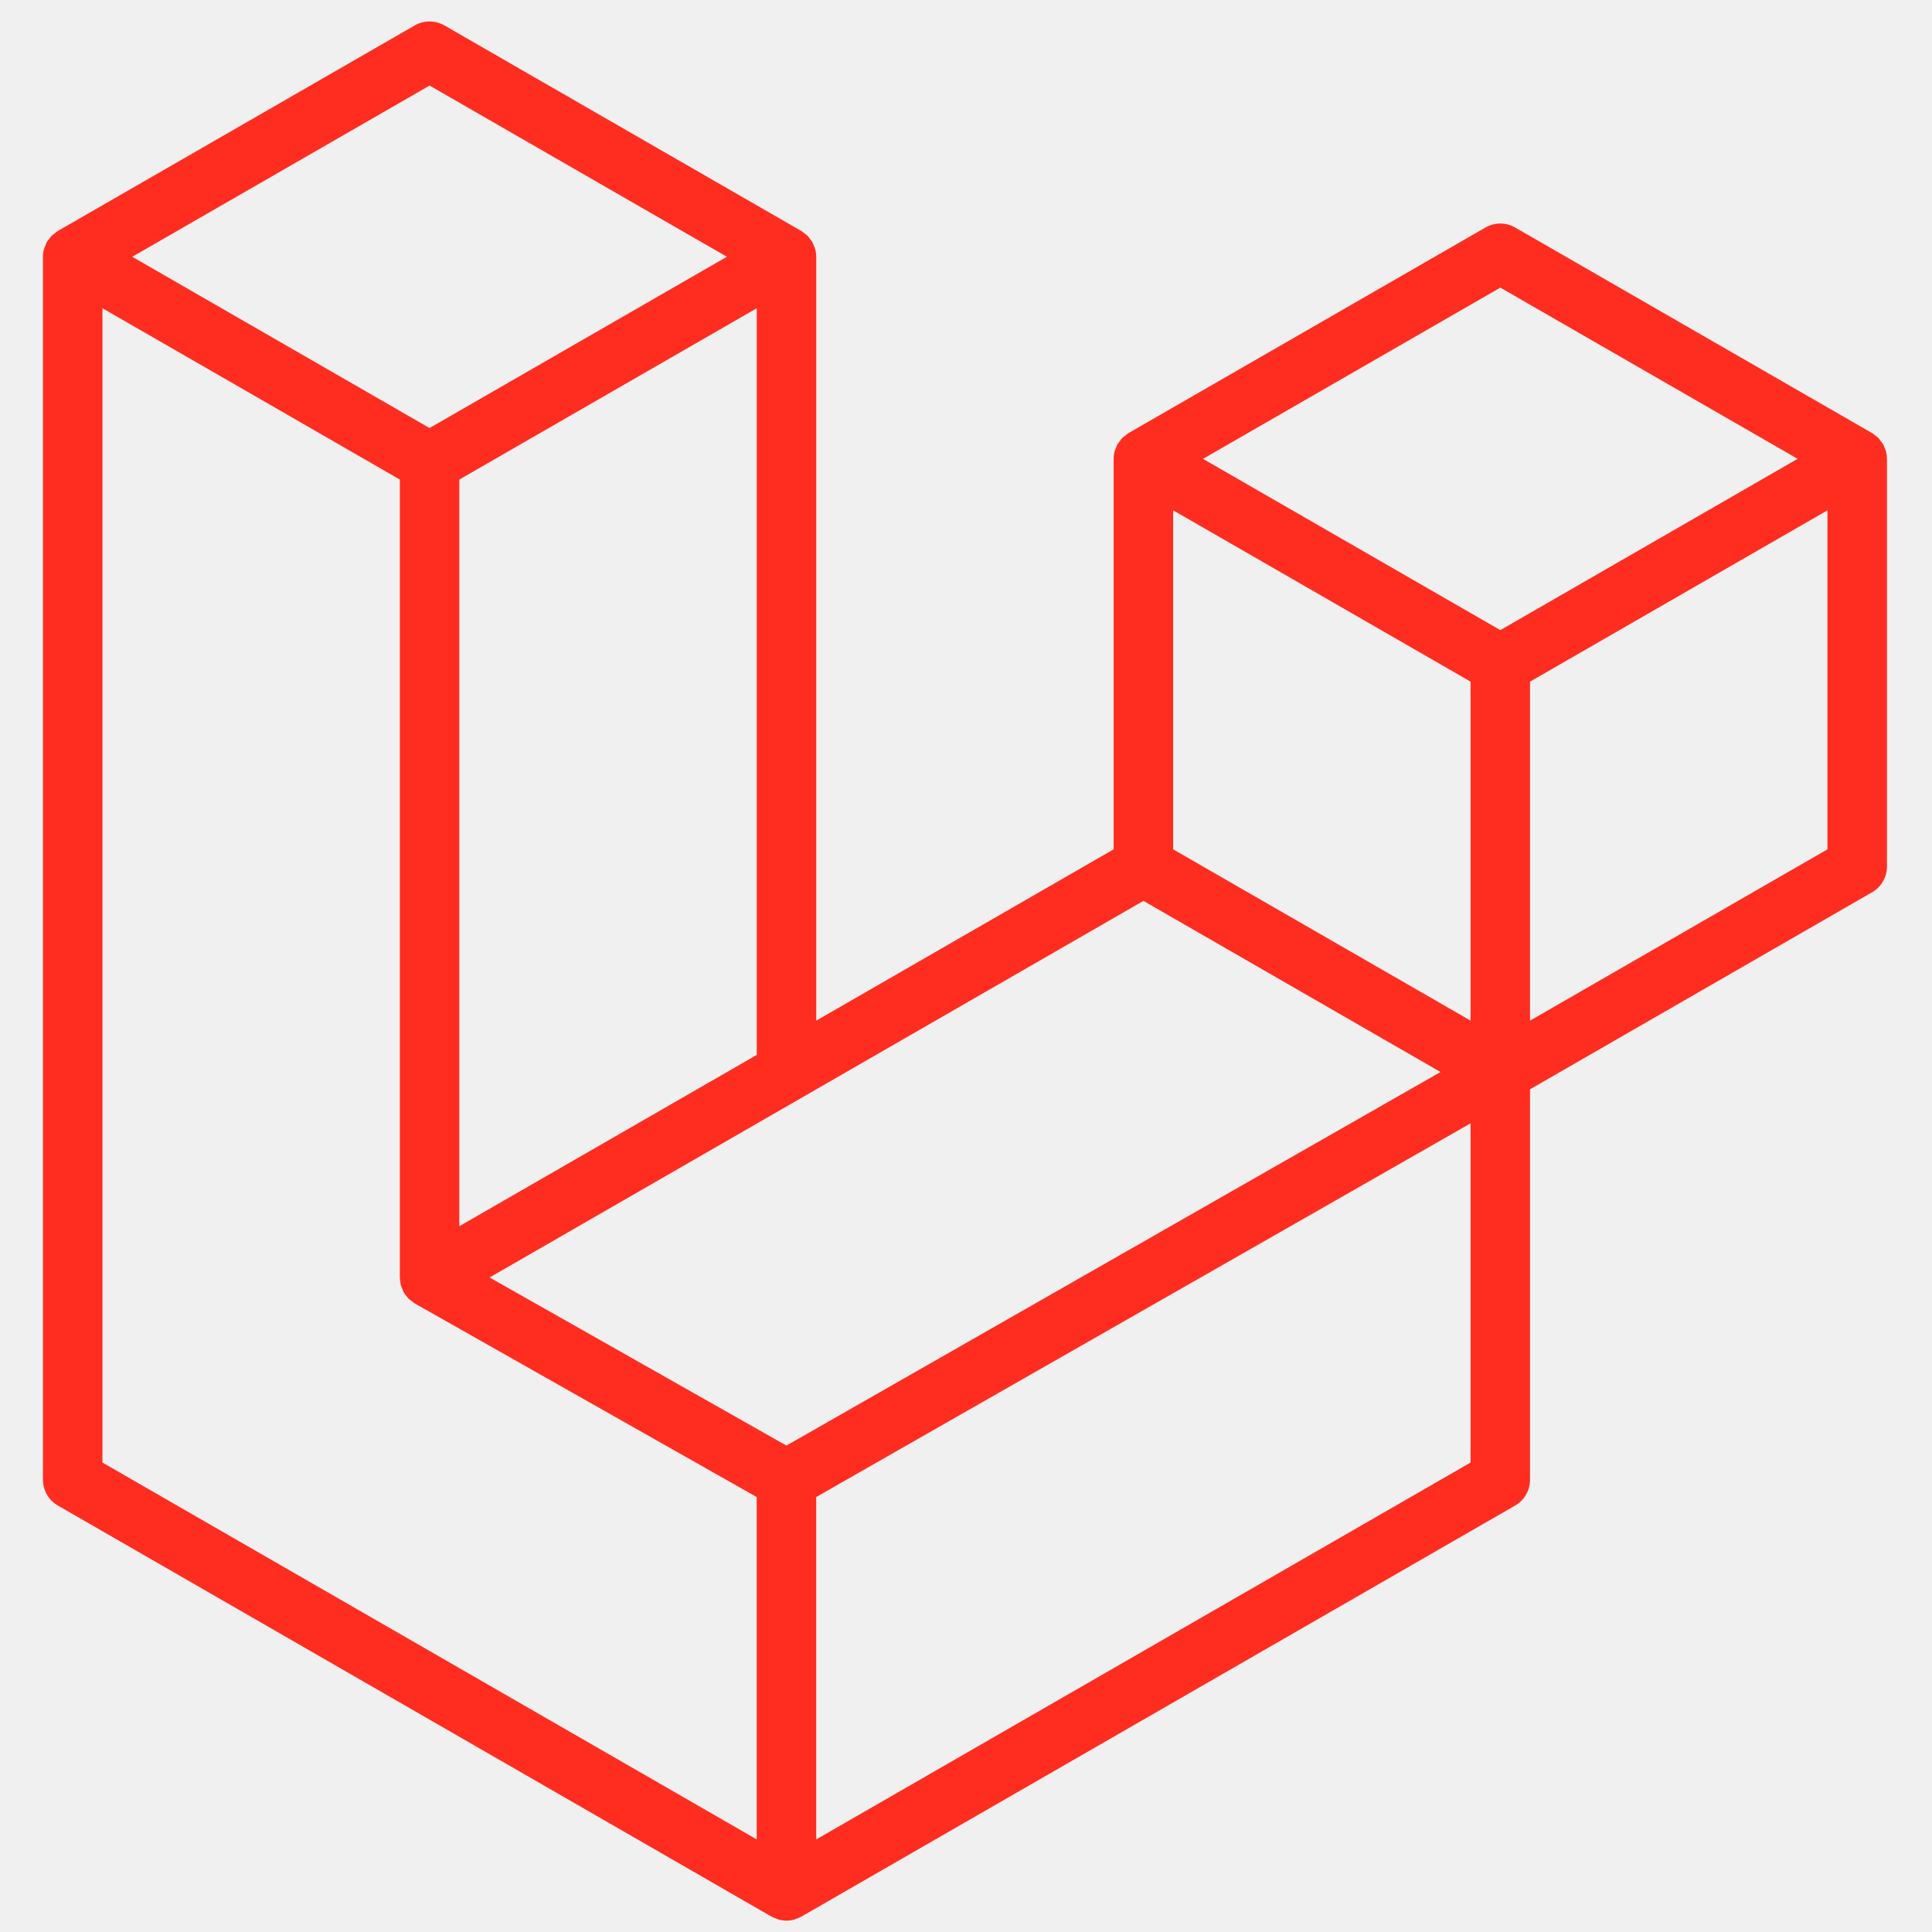
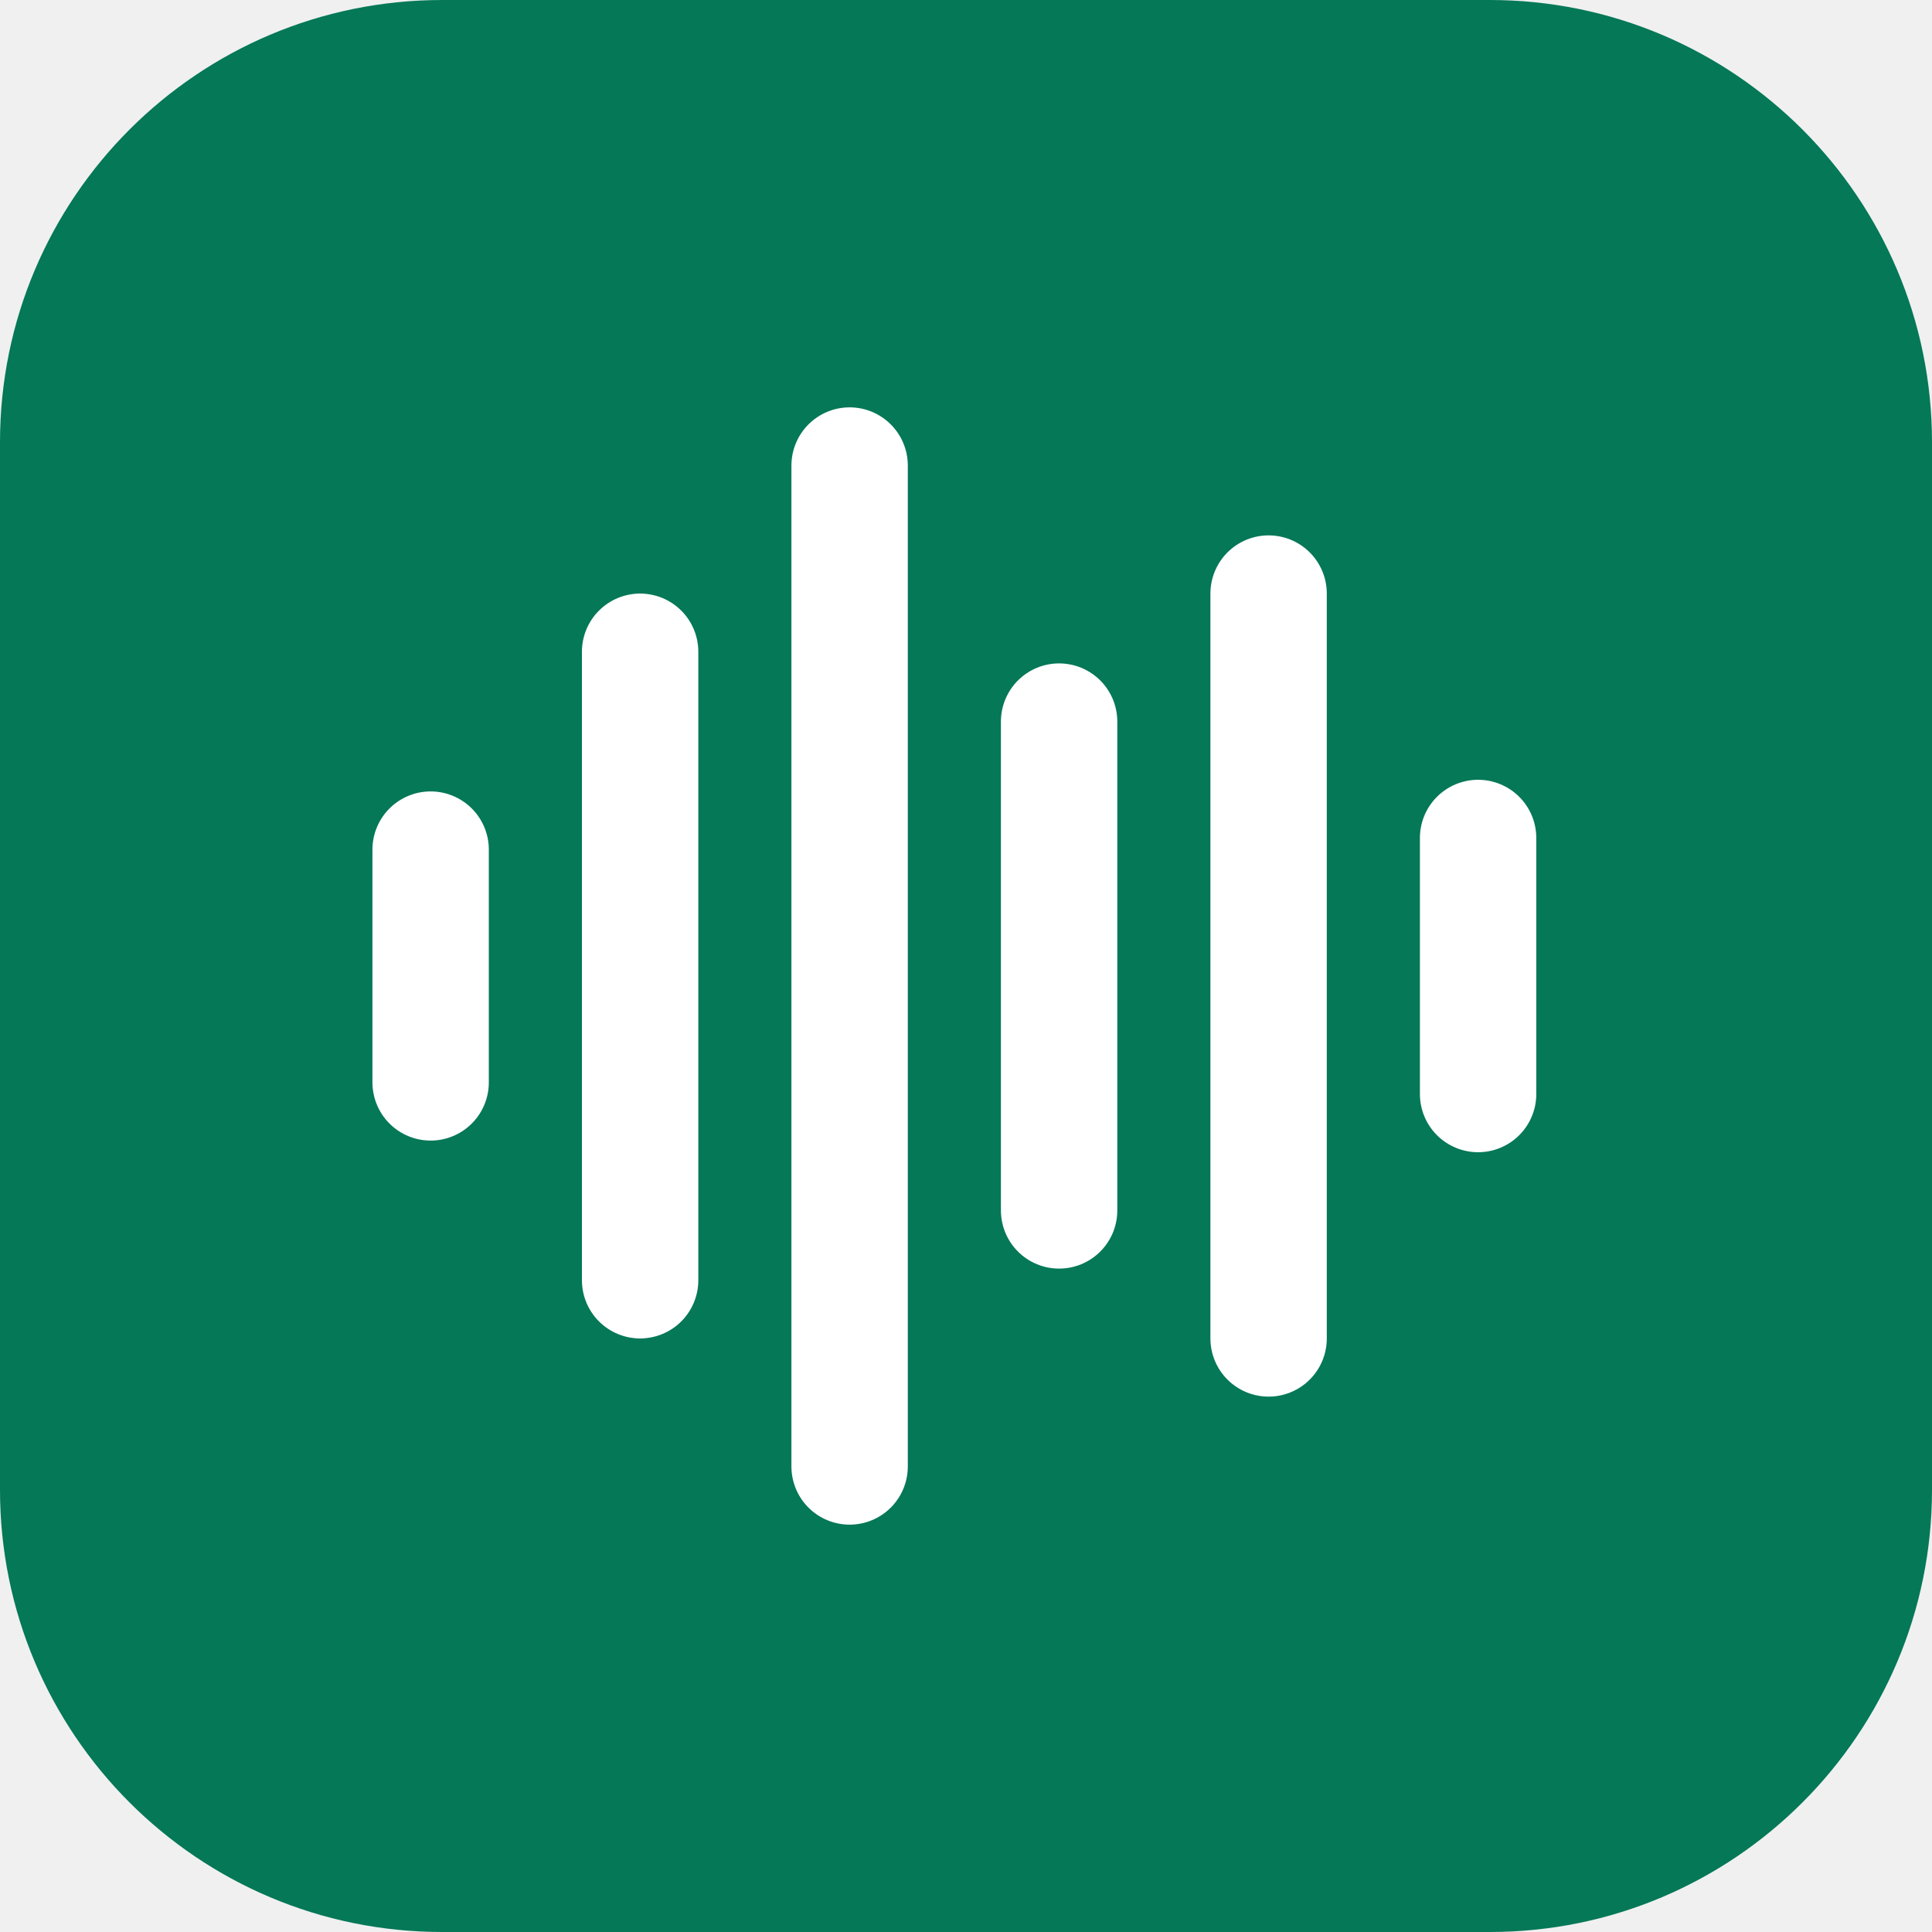
- <svg xmlns="http://www.w3.org/2000/svg" width="166" height="166" viewBox="0 0 166 166" fill="none">
-   <path fill-rule="evenodd" clip-rule="evenodd" d="M162.041 38.759C162.099 38.977 162.129 39.201 162.13 39.426V74.452C162.13 74.902 162.011 75.344 161.786 75.733C161.561 76.122 161.237 76.444 160.847 76.668L131.462 93.594V127.141C131.462 128.054 130.977 128.897 130.186 129.357L68.847 164.683C68.707 164.763 68.554 164.814 68.401 164.868C68.343 164.887 68.289 164.922 68.228 164.938C67.8 165.051 67.349 165.051 66.92 164.938C66.85 164.919 66.786 164.881 66.719 164.855C66.579 164.804 66.432 164.76 66.298 164.683L4.972 129.357C4.583 129.133 4.259 128.81 4.034 128.421C3.808 128.032 3.69 127.591 3.689 127.141L3.689 22.063C3.689 21.834 3.721 21.61 3.779 21.393C3.798 21.32 3.843 21.253 3.868 21.179C3.916 21.045 3.961 20.908 4.031 20.783C4.079 20.7 4.149 20.633 4.206 20.557C4.28 20.454 4.347 20.349 4.433 20.26C4.506 20.186 4.602 20.132 4.685 20.068C4.778 19.992 4.861 19.909 4.966 19.848L35.633 2.185C36.022 1.961 36.462 1.844 36.91 1.844C37.358 1.844 37.798 1.961 38.186 2.185L68.851 19.848H68.857C68.959 19.912 69.045 19.992 69.138 20.065C69.221 20.129 69.313 20.186 69.387 20.257C69.476 20.349 69.54 20.454 69.616 20.557C69.671 20.633 69.744 20.7 69.789 20.783C69.862 20.911 69.904 21.045 69.955 21.179C69.98 21.253 70.025 21.32 70.044 21.396C70.103 21.614 70.133 21.838 70.133 22.063V87.694L95.686 72.974V39.423C95.686 39.2 95.718 38.973 95.775 38.759C95.798 38.683 95.839 38.615 95.865 38.542C95.916 38.408 95.96 38.271 96.031 38.146C96.079 38.063 96.149 37.996 96.203 37.92C96.279 37.818 96.343 37.712 96.433 37.623C96.506 37.549 96.599 37.495 96.681 37.431C96.777 37.355 96.86 37.272 96.962 37.211L127.633 19.548C128.021 19.324 128.461 19.206 128.91 19.206C129.358 19.206 129.798 19.324 130.186 19.548L160.85 37.211C160.959 37.275 161.042 37.355 161.137 37.428C161.217 37.492 161.31 37.549 161.383 37.62C161.473 37.712 161.536 37.818 161.613 37.92C161.67 37.996 161.741 38.063 161.785 38.146C161.859 38.271 161.9 38.408 161.951 38.542C161.98 38.615 162.021 38.683 162.041 38.759ZM157.018 72.974V43.848L146.287 50.028L131.462 58.568V87.694L157.021 72.974H157.018ZM126.354 125.663V96.518L111.771 104.85L70.13 128.626V158.046L126.354 125.663ZM8.801 26.485V125.663L65.018 158.043V128.629L35.649 112L35.64 111.994L35.627 111.988C35.528 111.93 35.445 111.847 35.353 111.777C35.273 111.713 35.18 111.662 35.11 111.592L35.104 111.582C35.021 111.502 34.963 111.403 34.893 111.314C34.829 111.228 34.753 111.154 34.702 111.065L34.699 111.055C34.641 110.96 34.606 110.845 34.565 110.736C34.523 110.64 34.469 110.551 34.443 110.449C34.411 110.328 34.405 110.197 34.392 110.072C34.379 109.976 34.354 109.881 34.354 109.785V109.778V41.205L19.532 32.662L8.801 26.485ZM36.913 7.35L11.364 22.063L36.907 36.777L62.453 22.06L36.907 7.35H36.913ZM50.2 99.174L65.022 90.637V26.485L54.291 32.665L39.466 41.205V105.357L50.2 99.174ZM128.91 24.713L103.363 39.426L128.91 54.14L154.453 39.423L128.91 24.713ZM126.354 58.568L111.529 50.028L100.798 43.848V72.974L115.619 81.511L126.354 87.694V58.568ZM67.571 124.205L105.042 102.803L123.772 92.109L98.245 77.405L68.854 94.334L42.066 109.762L67.571 124.205Z" fill="#FF2D20" />
+ <svg xmlns="http://www.w3.org/2000/svg" viewBox="0 0 166 166">
+   <rect width="166" height="166" rx="38" fill="#047857" />
+   <g fill="none" stroke="#fff" stroke-linecap="round" stroke-width="10">
+     <path d="M37 73v20M55 56v54M73 40v86M91 62v42M109 51v64M127 72v22" />
+   </g>
</svg>
